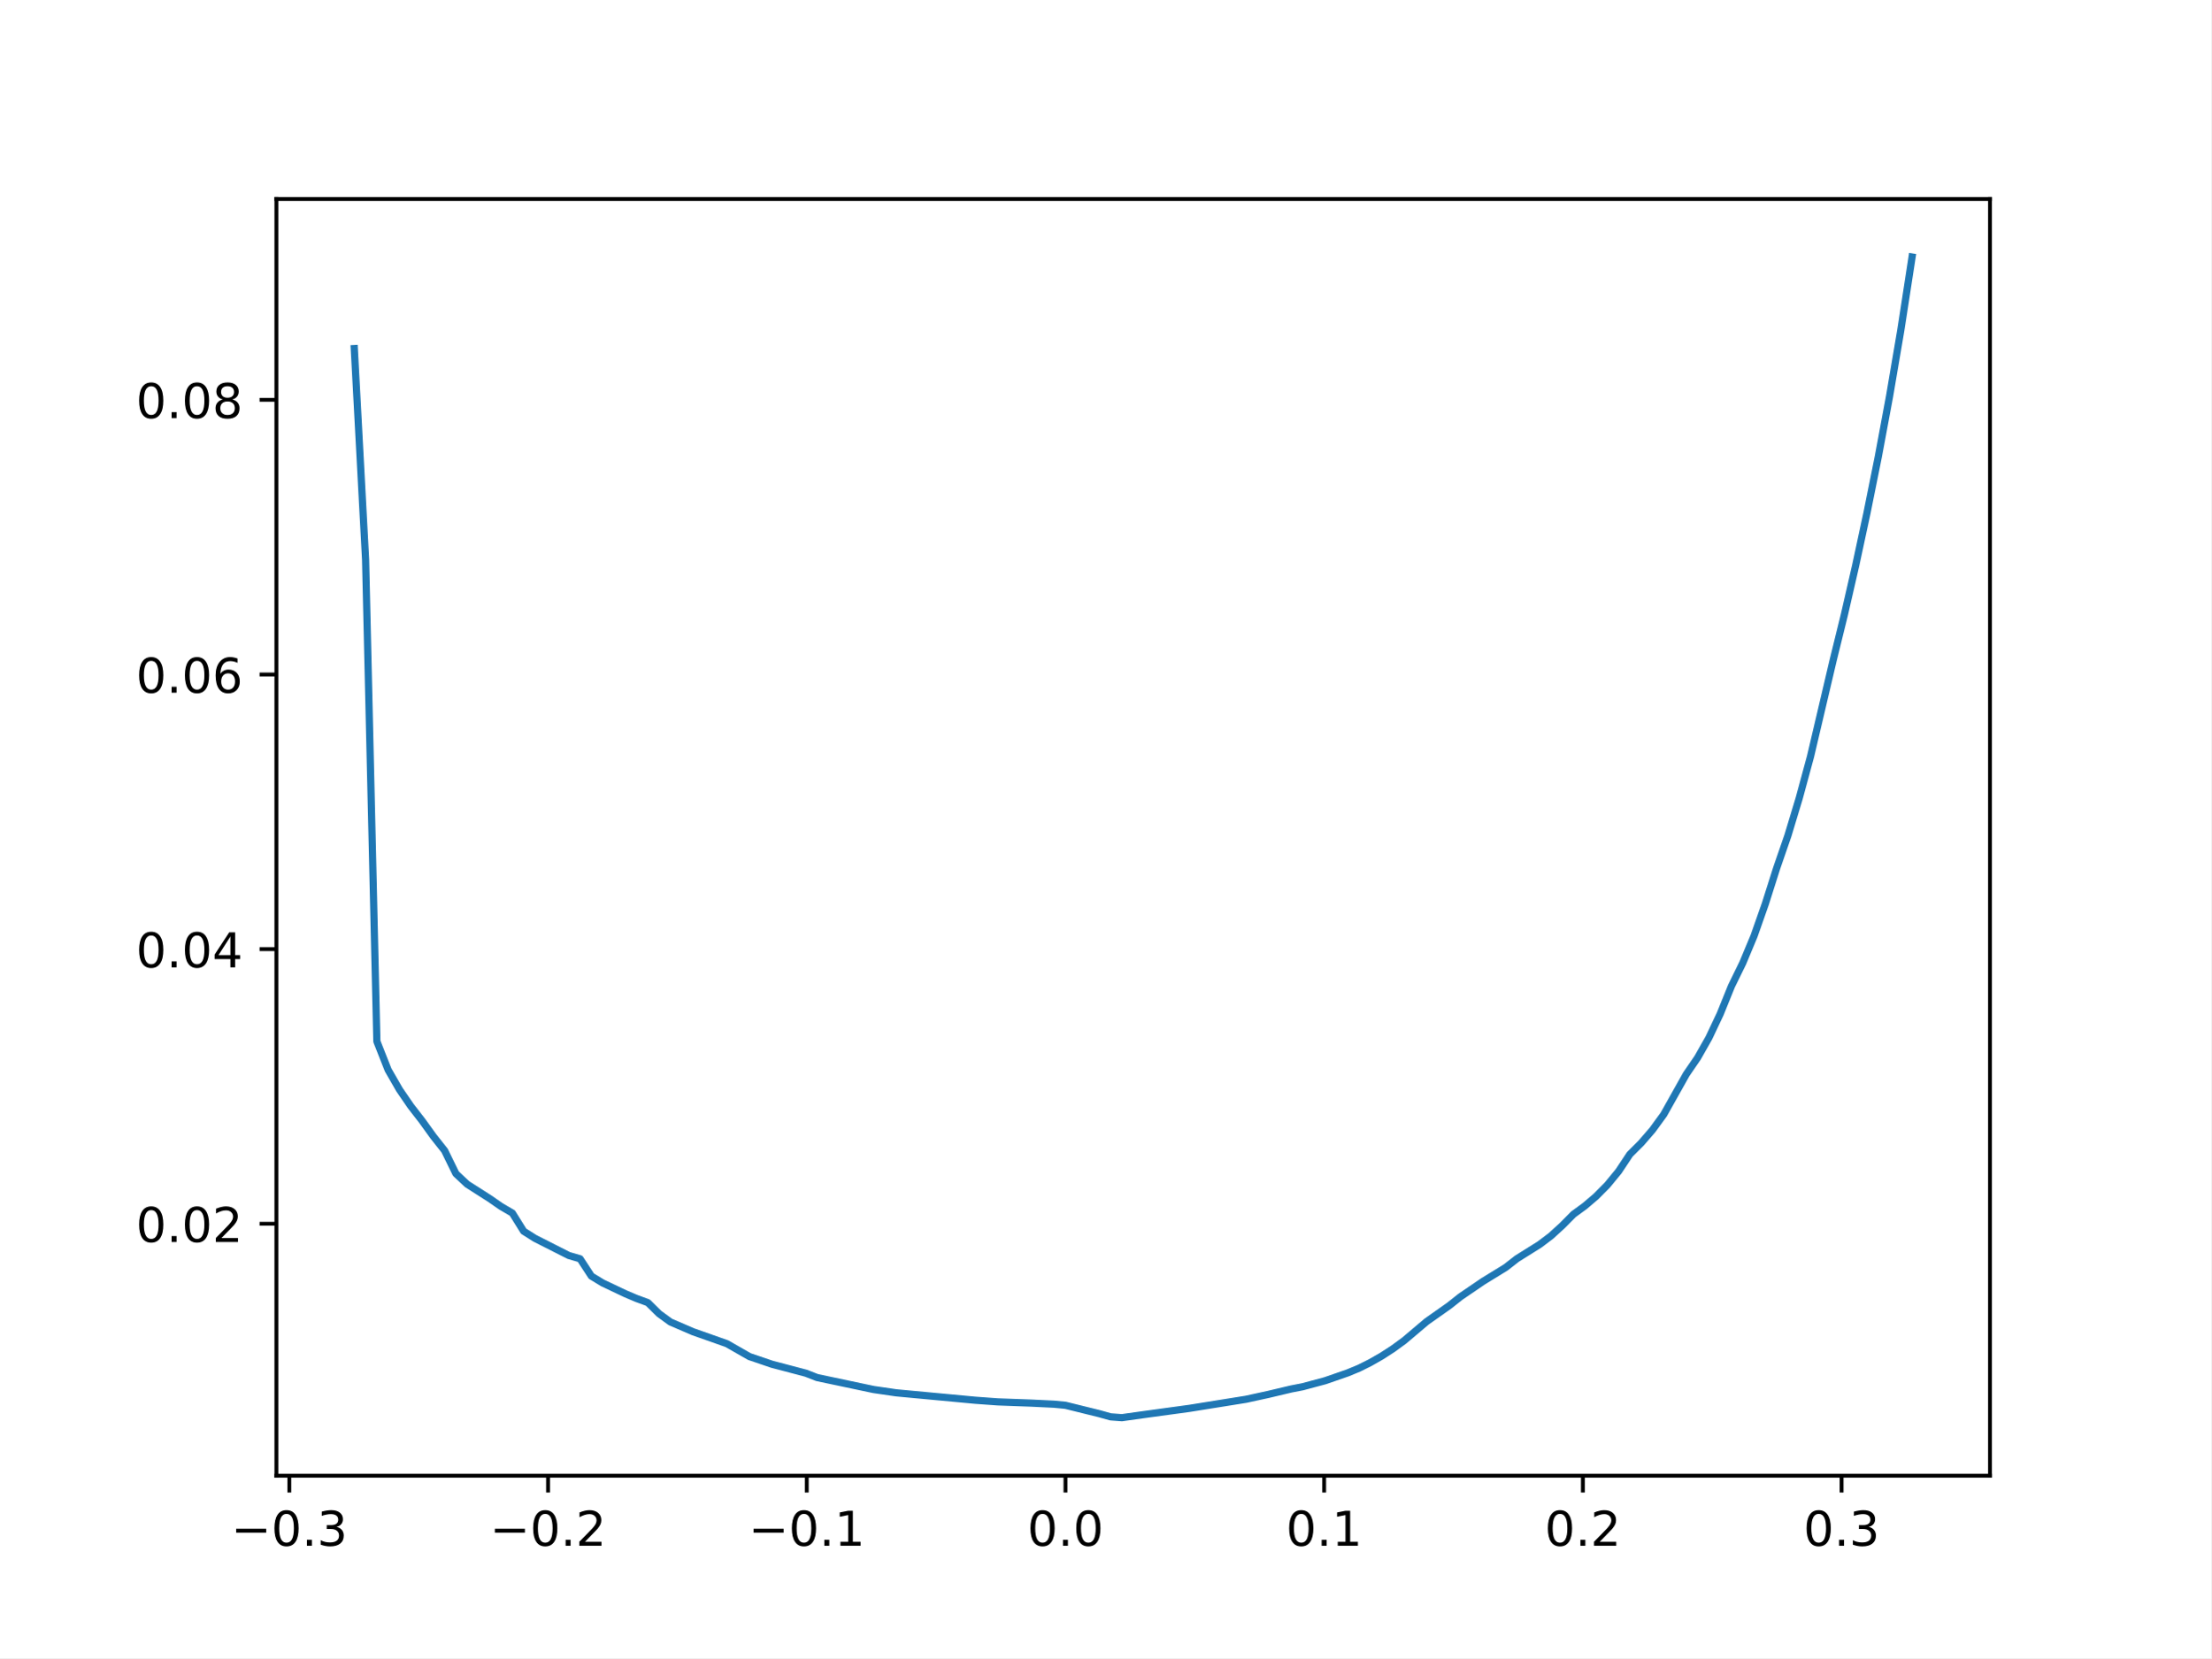
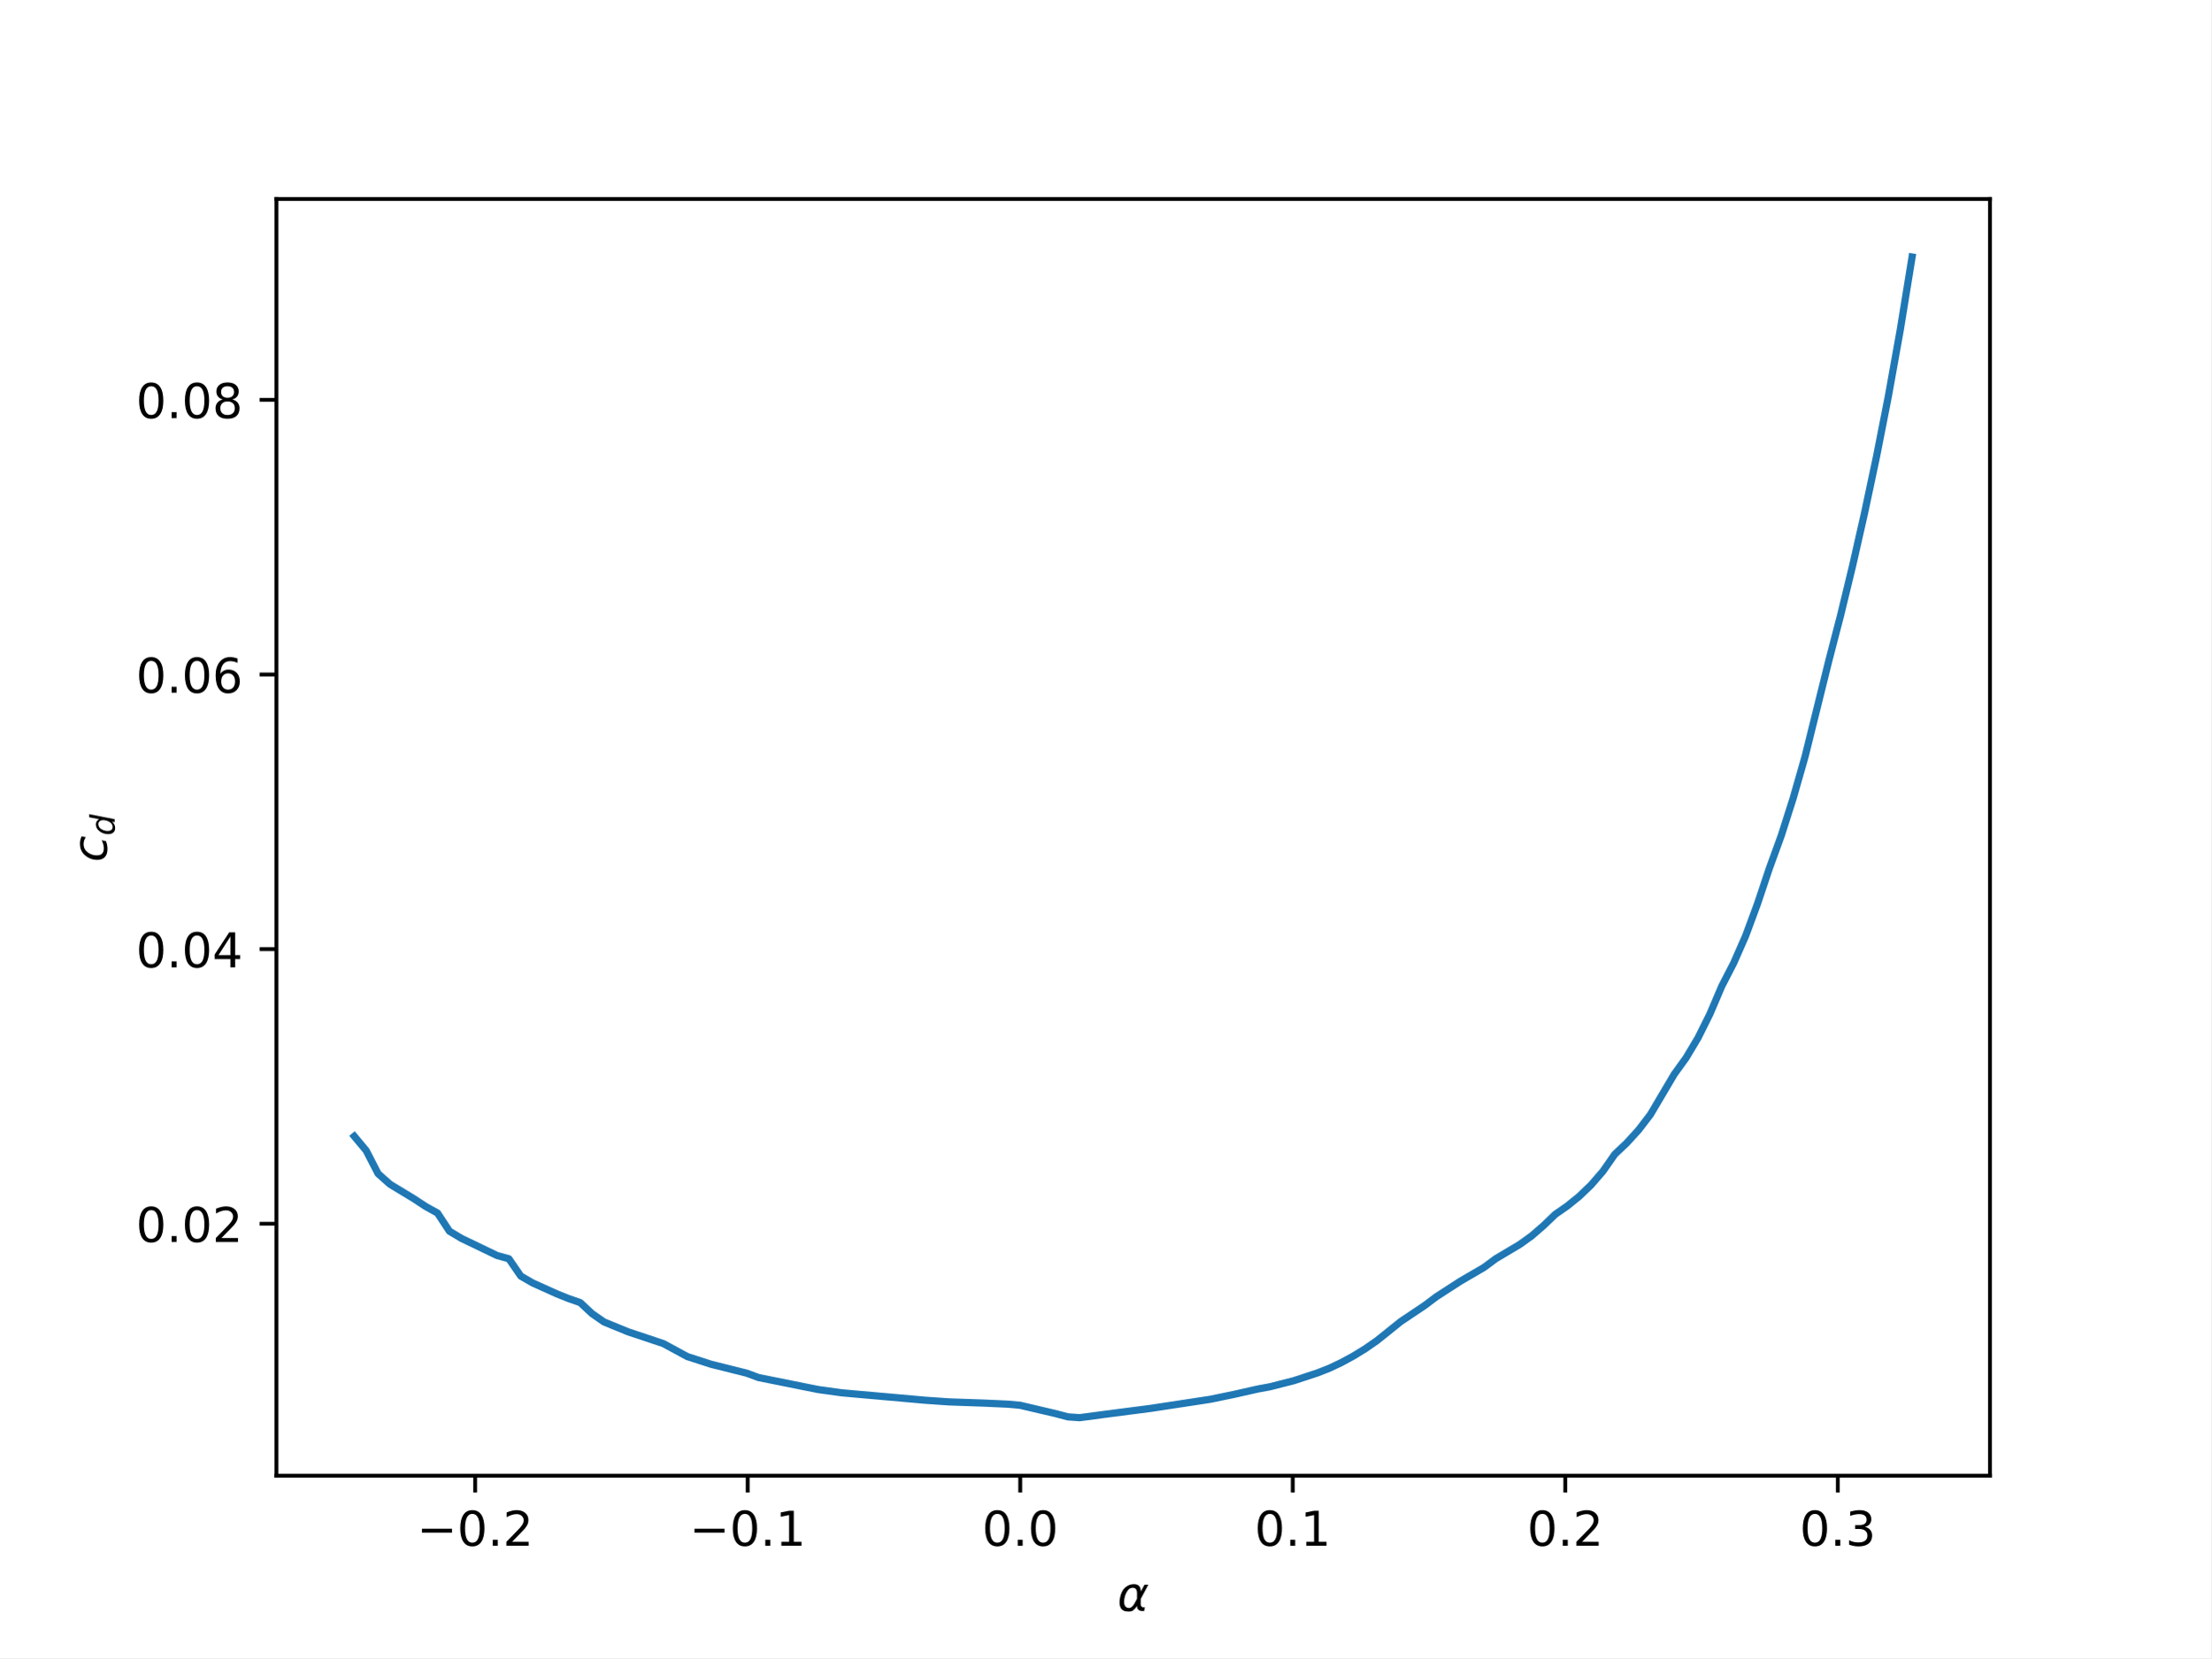
<svg xmlns="http://www.w3.org/2000/svg" xmlns:xlink="http://www.w3.org/1999/xlink" height="345.6pt" version="1.1" viewBox="0 0 460.8 345.6" width="460.8pt">
  <defs>
    <style type="text/css">*{stroke-linecap:butt;stroke-linejoin:round;}</style>
  </defs>
  <g id="figure_1">
    <g id="patch_1">
      <path d="M 0 345.6  L 460.8 345.6  L 460.8 0  L 0 0  z " style="fill:#ffffff;" />
    </g>
    <g id="axes_1">
      <g id="patch_2">
        <path d="M 57.6 307.584  L 414.72 307.584  L 414.72 41.472  L 57.6 41.472  z " style="fill:#ffffff;" />
      </g>
      <g id="matplotlib.axis_1">
        <g id="xtick_1">
          <g id="line2d_1">
            <defs>
-               <path d="M 0 0  L 0 3.5  " id="m09929ba8df" style="stroke:#000000;stroke-width:0.8;" />
-             </defs>
-             <g>
-               <use style="stroke:#000000;stroke-width:0.8;" x="60.294" xlink:href="#m09929ba8df" y="307.584" />
+               <path d="M 0 0  L 0 3.5  " id="m6a99e99fb9" style="stroke:#000000;stroke-width:0.8;" />
+             </defs>
+             <g>
+               <use style="stroke:#000000;stroke-width:0.8;" x="99.02" xlink:href="#m6a99e99fb9" y="307.584" />
            </g>
          </g>
          <g id="text_1">
-             <g transform="translate(48.15244 322.1824)scale(0.1 -0.1)">
+             <g transform="translate(86.879 322.1824)scale(0.1 -0.1)">
              <defs>
                <path d="M 10.594 35.5  L 73.188 35.5  L 73.188 27.203  L 10.594 27.203  z " id="DejaVuSans-8722" />
                <path d="M 31.781 66.406  Q 24.172 66.406 20.328 58.906  Q 16.5 51.422 16.5 36.375  Q 16.5 21.391 20.328 13.891  Q 24.172 6.391 31.781 6.391  Q 39.453 6.391 43.281 13.891  Q 47.125 21.391 47.125 36.375  Q 47.125 51.422 43.281 58.906  Q 39.453 66.406 31.781 66.406  z M 31.781 74.219  Q 44.047 74.219 50.516 64.516  Q 56.984 54.828 56.984 36.375  Q 56.984 17.969 50.516 8.266  Q 44.047 -1.422 31.781 -1.422  Q 19.531 -1.422 13.062 8.266  Q 6.594 17.969 6.594 36.375  Q 6.594 54.828 13.062 64.516  Q 19.531 74.219 31.781 74.219  z " id="DejaVuSans-48" />
                <path d="M 10.688 12.406  L 21 12.406  L 21 0  L 10.688 0  z " id="DejaVuSans-46" />
-                 <path d="M 40.578 39.312  Q 47.656 37.797 51.625 33  Q 55.609 28.219 55.609 21.188  Q 55.609 10.406 48.188 4.484  Q 40.766 -1.422 27.094 -1.422  Q 22.516 -1.422 17.656 -0.516  Q 12.797 0.391 7.625 2.203  L 7.625 11.719  Q 11.719 9.328 16.594 8.109  Q 21.484 6.891 26.812 6.891  Q 36.078 6.891 40.938 10.547  Q 45.797 14.203 45.797 21.188  Q 45.797 27.641 41.281 31.266  Q 36.766 34.906 28.719 34.906  L 20.219 34.906  L 20.219 43.016  L 29.109 43.016  Q 36.375 43.016 40.234 45.922  Q 44.094 48.828 44.094 54.297  Q 44.094 59.906 40.109 62.906  Q 36.141 65.922 28.719 65.922  Q 24.656 65.922 20.016 65.031  Q 15.375 64.156 9.812 62.312  L 9.812 71.094  Q 15.438 72.656 20.344 73.438  Q 25.25 74.219 29.594 74.219  Q 40.828 74.219 47.359 69.109  Q 53.906 64.016 53.906 55.328  Q 53.906 49.266 50.438 45.094  Q 46.969 40.922 40.578 39.312  z " id="DejaVuSans-51" />
-               </defs>
-               <use xlink:href="#DejaVuSans-8722" />
-               <use x="83.789" xlink:href="#DejaVuSans-48" />
-               <use x="147.412" xlink:href="#DejaVuSans-46" />
-               <use x="179.199" xlink:href="#DejaVuSans-51" />
-             </g>
-           </g>
-         </g>
-         <g id="xtick_2">
-           <g id="line2d_2">
-             <g>
-               <use style="stroke:#000000;stroke-width:0.8;" x="114.211" xlink:href="#m09929ba8df" y="307.584" />
-             </g>
-           </g>
-           <g id="text_2">
-             <g transform="translate(102.0694 322.1824)scale(0.1 -0.1)">
-               <defs>
                <path d="M 19.188 8.297  L 53.609 8.297  L 53.609 0  L 7.328 0  L 7.328 8.297  Q 12.938 14.109 22.625 23.891  Q 32.328 33.688 34.812 36.531  Q 39.547 41.844 41.422 45.531  Q 43.312 49.219 43.312 52.781  Q 43.312 58.594 39.234 62.25  Q 35.156 65.922 28.609 65.922  Q 23.969 65.922 18.812 64.312  Q 13.672 62.703 7.812 59.422  L 7.812 69.391  Q 13.766 71.781 18.938 73  Q 24.125 74.219 28.422 74.219  Q 39.75 74.219 46.484 68.547  Q 53.219 62.891 53.219 53.422  Q 53.219 48.922 51.531 44.891  Q 49.859 40.875 45.406 35.406  Q 44.188 33.984 37.641 27.219  Q 31.109 20.453 19.188 8.297  z " id="DejaVuSans-50" />
              </defs>
              <use xlink:href="#DejaVuSans-8722" />
              <use x="83.789" xlink:href="#DejaVuSans-48" />
              <use x="147.412" xlink:href="#DejaVuSans-46" />
              <use x="179.199" xlink:href="#DejaVuSans-50" />
            </g>
          </g>
        </g>
-         <g id="xtick_3">
-           <g id="line2d_3">
-             <g>
-               <use style="stroke:#000000;stroke-width:0.8;" x="168.128" xlink:href="#m09929ba8df" y="307.584" />
-             </g>
-           </g>
-           <g id="text_3">
-             <g transform="translate(155.9863 322.1824)scale(0.1 -0.1)">
+         <g id="xtick_2">
+           <g id="line2d_2">
+             <g>
+               <use style="stroke:#000000;stroke-width:0.8;" x="155.818" xlink:href="#m6a99e99fb9" y="307.584" />
+             </g>
+           </g>
+           <g id="text_2">
+             <g transform="translate(143.677 322.1824)scale(0.1 -0.1)">
              <defs>
                <path d="M 12.406 8.297  L 28.516 8.297  L 28.516 63.922  L 10.984 60.406  L 10.984 69.391  L 28.422 72.906  L 38.281 72.906  L 38.281 8.297  L 54.391 8.297  L 54.391 0  L 12.406 0  z " id="DejaVuSans-49" />
              </defs>
              <use xlink:href="#DejaVuSans-8722" />
              <use x="83.789" xlink:href="#DejaVuSans-48" />
              <use x="147.412" xlink:href="#DejaVuSans-46" />
              <use x="179.199" xlink:href="#DejaVuSans-49" />
            </g>
          </g>
        </g>
+         <g id="xtick_3">
+           <g id="line2d_3">
+             <g>
+               <use style="stroke:#000000;stroke-width:0.8;" x="212.616" xlink:href="#m6a99e99fb9" y="307.584" />
+             </g>
+           </g>
+           <g id="text_3">
+             <g transform="translate(204.6648 322.1824)scale(0.1 -0.1)">
+               <use xlink:href="#DejaVuSans-48" />
+               <use x="63.623" xlink:href="#DejaVuSans-46" />
+               <use x="95.41" xlink:href="#DejaVuSans-48" />
+             </g>
+           </g>
+         </g>
        <g id="xtick_4">
          <g id="line2d_4">
            <g>
-               <use style="stroke:#000000;stroke-width:0.8;" x="222.045" xlink:href="#m09929ba8df" y="307.584" />
+               <use style="stroke:#000000;stroke-width:0.8;" x="269.414" xlink:href="#m6a99e99fb9" y="307.584" />
            </g>
          </g>
          <g id="text_4">
-             <g transform="translate(214.093 322.1824)scale(0.1 -0.1)">
-               <use xlink:href="#DejaVuSans-48" />
-               <use x="63.623" xlink:href="#DejaVuSans-46" />
-               <use x="95.41" xlink:href="#DejaVuSans-48" />
+             <g transform="translate(261.4628 322.1824)scale(0.1 -0.1)">
+               <use xlink:href="#DejaVuSans-48" />
+               <use x="63.623" xlink:href="#DejaVuSans-46" />
+               <use x="95.41" xlink:href="#DejaVuSans-49" />
            </g>
          </g>
        </g>
        <g id="xtick_5">
          <g id="line2d_5">
            <g>
-               <use style="stroke:#000000;stroke-width:0.8;" x="275.961" xlink:href="#m09929ba8df" y="307.584" />
+               <use style="stroke:#000000;stroke-width:0.8;" x="326.212" xlink:href="#m6a99e99fb9" y="307.584" />
            </g>
          </g>
          <g id="text_5">
-             <g transform="translate(268.0099 322.1824)scale(0.1 -0.1)">
-               <use xlink:href="#DejaVuSans-48" />
-               <use x="63.623" xlink:href="#DejaVuSans-46" />
-               <use x="95.41" xlink:href="#DejaVuSans-49" />
+             <g transform="translate(318.2607 322.1824)scale(0.1 -0.1)">
+               <use xlink:href="#DejaVuSans-48" />
+               <use x="63.623" xlink:href="#DejaVuSans-46" />
+               <use x="95.41" xlink:href="#DejaVuSans-50" />
            </g>
          </g>
        </g>
        <g id="xtick_6">
          <g id="line2d_6">
            <g>
-               <use style="stroke:#000000;stroke-width:0.8;" x="329.878" xlink:href="#m09929ba8df" y="307.584" />
+               <use style="stroke:#000000;stroke-width:0.8;" x="383.01" xlink:href="#m6a99e99fb9" y="307.584" />
            </g>
          </g>
          <g id="text_6">
-             <g transform="translate(321.9269 322.1824)scale(0.1 -0.1)">
-               <use xlink:href="#DejaVuSans-48" />
-               <use x="63.623" xlink:href="#DejaVuSans-46" />
-               <use x="95.41" xlink:href="#DejaVuSans-50" />
-             </g>
-           </g>
-         </g>
-         <g id="xtick_7">
-           <g id="line2d_7">
-             <g>
-               <use style="stroke:#000000;stroke-width:0.8;" x="383.795" xlink:href="#m09929ba8df" y="307.584" />
-             </g>
-           </g>
-           <g id="text_7">
-             <g transform="translate(375.8438 322.1824)scale(0.1 -0.1)">
+             <g transform="translate(375.0587 322.1824)scale(0.1 -0.1)">
+               <defs>
+                 <path d="M 40.578 39.312  Q 47.656 37.797 51.625 33  Q 55.609 28.219 55.609 21.188  Q 55.609 10.406 48.188 4.484  Q 40.766 -1.422 27.094 -1.422  Q 22.516 -1.422 17.656 -0.516  Q 12.797 0.391 7.625 2.203  L 7.625 11.719  Q 11.719 9.328 16.594 8.109  Q 21.484 6.891 26.812 6.891  Q 36.078 6.891 40.938 10.547  Q 45.797 14.203 45.797 21.188  Q 45.797 27.641 41.281 31.266  Q 36.766 34.906 28.719 34.906  L 20.219 34.906  L 20.219 43.016  L 29.109 43.016  Q 36.375 43.016 40.234 45.922  Q 44.094 48.828 44.094 54.297  Q 44.094 59.906 40.109 62.906  Q 36.141 65.922 28.719 65.922  Q 24.656 65.922 20.016 65.031  Q 15.375 64.156 9.812 62.312  L 9.812 71.094  Q 15.438 72.656 20.344 73.438  Q 25.25 74.219 29.594 74.219  Q 40.828 74.219 47.359 69.109  Q 53.906 64.016 53.906 55.328  Q 53.906 49.266 50.438 45.094  Q 46.969 40.922 40.578 39.312  z " id="DejaVuSans-51" />
+               </defs>
              <use xlink:href="#DejaVuSans-48" />
              <use x="63.623" xlink:href="#DejaVuSans-46" />
              <use x="95.41" xlink:href="#DejaVuSans-51" />
            </g>
+           </g>
+         </g>
+         <g id="text_7">
+           <g transform="translate(232.86 335.8606)scale(0.1 -0.1)">
+             <defs>
+               <path d="M 40.922 25.438  L 40.969 36.719  Q 41.016 48.25 32.328 48.297  Q 25.828 48.344 21.781 42.922  Q 16.703 36.234 14.984 27.297  Q 12.891 16.547 15.531 11.422  Q 18.266 6.203 24.172 6.203  Q 30.719 6.203 36.234 16.609  z M 33.844 55.906  Q 49.078 56.156 48.875 40.375  Q 48.875 40.375 56.5 54.688  L 64.5 54.688  L 48.734 25.047  L 48.578 14.359  Q 48.578 11.969 49.906 9.969  Q 51.422 7.625 52.984 7.625  L 57.328 7.625  L 55.859 0  L 50.438 0  Q 45.844 0 42.531 4.109  Q 40.969 6.156 40.922 10.453  Q 37.75 5.219 32.281 0.781  Q 29.688 -1.266 22.703 -1.219  Q 11.281 -1.125 7.125 6.203  Q 2.875 13.812 5.516 27.297  Q 8.344 41.797 15.766 48.391  Q 24.125 55.766 33.844 55.906  z " id="DejaVuSans-Oblique-945" />
+             </defs>
+             <use transform="translate(0 0.84375)" xlink:href="#DejaVuSans-Oblique-945" />
          </g>
        </g>
      </g>
      <g id="matplotlib.axis_2">
        <g id="ytick_1">
-           <g id="line2d_8">
-             <defs>
-               <path d="M 0 0  L -3.5 0  " id="m8d1d183bef" style="stroke:#000000;stroke-width:0.8;" />
-             </defs>
-             <g>
-               <use style="stroke:#000000;stroke-width:0.8;" x="57.6" xlink:href="#m8d1d183bef" y="255.073" />
+           <g id="line2d_7">
+             <defs>
+               <path d="M 0 0  L -3.5 0  " id="m28f4c86239" style="stroke:#000000;stroke-width:0.8;" />
+             </defs>
+             <g>
+               <use style="stroke:#000000;stroke-width:0.8;" x="57.6" xlink:href="#m28f4c86239" y="255.073" />
            </g>
          </g>
          <g id="text_8">
            <g transform="translate(28.33438 258.8718)scale(0.1 -0.1)">
              <use xlink:href="#DejaVuSans-48" />
              <use x="63.623" xlink:href="#DejaVuSans-46" />
              <use x="95.41" xlink:href="#DejaVuSans-48" />
              <use x="159.033" xlink:href="#DejaVuSans-50" />
            </g>
          </g>
        </g>
        <g id="ytick_2">
-           <g id="line2d_9">
-             <g>
-               <use style="stroke:#000000;stroke-width:0.8;" x="57.6" xlink:href="#m8d1d183bef" y="197.827" />
+           <g id="line2d_8">
+             <g>
+               <use style="stroke:#000000;stroke-width:0.8;" x="57.6" xlink:href="#m28f4c86239" y="197.827" />
            </g>
          </g>
          <g id="text_9">
            <g transform="translate(28.33438 201.6262)scale(0.1 -0.1)">
              <defs>
                <path d="M 37.797 64.312  L 12.891 25.391  L 37.797 25.391  z M 35.203 72.906  L 47.609 72.906  L 47.609 25.391  L 58.016 25.391  L 58.016 17.188  L 47.609 17.188  L 47.609 0  L 37.797 0  L 37.797 17.188  L 4.891 17.188  L 4.891 26.703  z " id="DejaVuSans-52" />
              </defs>
              <use xlink:href="#DejaVuSans-48" />
              <use x="63.623" xlink:href="#DejaVuSans-46" />
              <use x="95.41" xlink:href="#DejaVuSans-48" />
              <use x="159.033" xlink:href="#DejaVuSans-52" />
            </g>
          </g>
        </g>
        <g id="ytick_3">
-           <g id="line2d_10">
-             <g>
-               <use style="stroke:#000000;stroke-width:0.8;" x="57.6" xlink:href="#m8d1d183bef" y="140.581" />
+           <g id="line2d_9">
+             <g>
+               <use style="stroke:#000000;stroke-width:0.8;" x="57.6" xlink:href="#m28f4c86239" y="140.581" />
            </g>
          </g>
          <g id="text_10">
            <g transform="translate(28.33438 144.3806)scale(0.1 -0.1)">
              <defs>
                <path d="M 33.016 40.375  Q 26.375 40.375 22.484 35.828  Q 18.609 31.297 18.609 23.391  Q 18.609 15.531 22.484 10.953  Q 26.375 6.391 33.016 6.391  Q 39.656 6.391 43.531 10.953  Q 47.406 15.531 47.406 23.391  Q 47.406 31.297 43.531 35.828  Q 39.656 40.375 33.016 40.375  z M 52.594 71.297  L 52.594 62.312  Q 48.875 64.062 45.094 64.984  Q 41.312 65.922 37.594 65.922  Q 27.828 65.922 22.672 59.328  Q 17.531 52.734 16.797 39.406  Q 19.672 43.656 24.016 45.922  Q 28.375 48.188 33.594 48.188  Q 44.578 48.188 50.953 41.516  Q 57.328 34.859 57.328 23.391  Q 57.328 12.156 50.688 5.359  Q 44.047 -1.422 33.016 -1.422  Q 20.359 -1.422 13.672 8.266  Q 6.984 17.969 6.984 36.375  Q 6.984 53.656 15.188 63.938  Q 23.391 74.219 37.203 74.219  Q 40.922 74.219 44.703 73.484  Q 48.484 72.75 52.594 71.297  z " id="DejaVuSans-54" />
              </defs>
              <use xlink:href="#DejaVuSans-48" />
              <use x="63.623" xlink:href="#DejaVuSans-46" />
              <use x="95.41" xlink:href="#DejaVuSans-48" />
              <use x="159.033" xlink:href="#DejaVuSans-54" />
            </g>
          </g>
        </g>
        <g id="ytick_4">
-           <g id="line2d_11">
-             <g>
-               <use style="stroke:#000000;stroke-width:0.8;" x="57.6" xlink:href="#m8d1d183bef" y="83.336" />
+           <g id="line2d_10">
+             <g>
+               <use style="stroke:#000000;stroke-width:0.8;" x="57.6" xlink:href="#m28f4c86239" y="83.336" />
            </g>
          </g>
          <g id="text_11">
            <g transform="translate(28.33438 87.13494)scale(0.1 -0.1)">
              <defs>
                <path d="M 31.781 34.625  Q 24.75 34.625 20.719 30.859  Q 16.703 27.094 16.703 20.516  Q 16.703 13.922 20.719 10.156  Q 24.75 6.391 31.781 6.391  Q 38.812 6.391 42.859 10.172  Q 46.922 13.969 46.922 20.516  Q 46.922 27.094 42.891 30.859  Q 38.875 34.625 31.781 34.625  z M 21.922 38.812  Q 15.578 40.375 12.031 44.719  Q 8.5 49.078 8.5 55.328  Q 8.5 64.062 14.719 69.141  Q 20.953 74.219 31.781 74.219  Q 42.672 74.219 48.875 69.141  Q 55.078 64.062 55.078 55.328  Q 55.078 49.078 51.531 44.719  Q 48 40.375 41.703 38.812  Q 48.828 37.156 52.797 32.312  Q 56.781 27.484 56.781 20.516  Q 56.781 9.906 50.312 4.234  Q 43.844 -1.422 31.781 -1.422  Q 19.734 -1.422 13.25 4.234  Q 6.781 9.906 6.781 20.516  Q 6.781 27.484 10.781 32.312  Q 14.797 37.156 21.922 38.812  z M 18.312 54.391  Q 18.312 48.734 21.844 45.562  Q 25.391 42.391 31.781 42.391  Q 38.141 42.391 41.719 45.562  Q 45.312 48.734 45.312 54.391  Q 45.312 60.062 41.719 63.234  Q 38.141 66.406 31.781 66.406  Q 25.391 66.406 21.844 63.234  Q 18.312 60.062 18.312 54.391  z " id="DejaVuSans-56" />
              </defs>
              <use xlink:href="#DejaVuSans-48" />
              <use x="63.623" xlink:href="#DejaVuSans-46" />
              <use x="95.41" xlink:href="#DejaVuSans-48" />
              <use x="159.033" xlink:href="#DejaVuSans-56" />
            </g>
          </g>
        </g>
-       </g>
-       <g id="line2d_12">
-         <path clip-path="url(#p57177d541c)" d="M 73.833 72.659  L 76.185 116.624  L 78.538 217.061  L 80.89 223.015  L 83.243 227.108  L 85.596 230.543  L 87.948 233.577  L 90.301 236.84  L 92.653 239.817  L 95.006 244.625  L 97.358 246.829  L 102.064 249.835  L 104.416 251.466  L 106.769 252.84  L 109.121 256.618  L 111.474 258.107  L 118.532 261.684  L 120.884 262.371  L 123.237 265.978  L 125.589 267.409  L 130.294 269.642  L 132.647 270.643  L 135 271.502  L 137.352 273.821  L 139.705 275.538  L 144.41 277.57  L 151.468 280.06  L 156.173 282.751  L 160.878 284.354  L 167.935 286.214  L 170.288 287.13  L 182.051 289.62  L 186.756 290.307  L 203.224 291.853  L 207.929 292.196  L 214.987 292.454  L 219.692 292.683  L 222.045 292.912  L 229.102 294.658  L 231.455 295.316  L 233.807 295.488  L 238.513 294.83  L 247.923 293.542  L 259.686 291.653  L 264.391 290.622  L 269.096 289.506  L 271.449 289.048  L 276.154 287.788  L 280.859 286.157  L 283.211 285.184  L 285.564 284.01  L 287.917 282.665  L 290.269 281.148  L 292.622 279.431  L 297.327 275.452  L 302.032 272.132  L 304.385 270.271  L 309.09 267.066  L 313.795 264.175  L 316.147 262.343  L 320.852 259.395  L 323.205 257.62  L 325.558 255.473  L 327.91 253.098  L 330.263 251.38  L 332.615 249.377  L 334.968 247.001  L 337.32 244.139  L 339.673 240.589  L 342.026 238.242  L 344.378 235.523  L 346.731 232.289  L 351.436 223.902  L 353.788 220.468  L 356.141 216.317  L 358.494 211.337  L 360.846 205.527  L 363.199 200.718  L 365.551 195.079  L 367.904 188.381  L 370.256 180.968  L 372.609 174.156  L 374.962 166.37  L 377.314 157.698  L 382.019 137.69  L 384.372 128.13  L 386.724 117.883  L 389.077 106.95  L 391.43 95.271  L 393.782 82.649  L 396.135 68.824  L 398.487 53.568  L 398.487 53.568  " style="fill:none;stroke:#1f77b4;stroke-linecap:square;stroke-width:1.5;" />
+         <g id="text_12">
+           <g transform="translate(22.25469 179.678)rotate(-90)scale(0.1 -0.1)">
+             <defs>
+               <path d="M 53.609 52.594  L 51.812 43.703  Q 48.578 46.047 44.938 47.219  Q 41.312 48.391 37.406 48.391  Q 33.109 48.391 29.219 46.875  Q 25.344 45.359 22.703 42.578  Q 18.5 38.328 16.203 32.609  Q 13.922 26.906 13.922 20.797  Q 13.922 13.422 17.609 9.812  Q 21.297 6.203 28.812 6.203  Q 32.516 6.203 36.688 7.328  Q 40.875 8.453 45.406 10.688  L 43.703 1.812  Q 39.797 0.203 35.672 -0.609  Q 31.547 -1.422 27.203 -1.422  Q 16.312 -1.422 10.453 4.016  Q 4.594 9.469 4.594 19.578  Q 4.594 28.078 7.641 35.234  Q 10.688 42.391 16.703 48.094  Q 20.797 52 26.312 54  Q 31.844 56 38.375 56  Q 42.188 56 45.938 55.141  Q 49.703 54.297 53.609 52.594  z " id="DejaVuSans-Oblique-99" />
+               <path d="M 41.797 8.203  Q 38.188 3.469 33.25 1.016  Q 28.328 -1.422 22.312 -1.422  Q 14.109 -1.422 9.344 4.172  Q 4.594 9.766 4.594 19.484  Q 4.594 27.594 7.469 34.938  Q 10.359 42.281 15.828 48.094  Q 19.438 51.953 23.969 53.969  Q 28.516 56 33.5 56  Q 38.766 56 42.797 53.453  Q 46.828 50.922 49.031 46.188  L 54.891 75.984  L 63.922 75.984  L 49.125 0  L 40.094 0  z M 13.922 21.094  Q 13.922 14.016 17.109 10.062  Q 20.312 6.109 25.984 6.109  Q 30.172 6.109 33.766 8.125  Q 37.359 10.156 40.094 14.109  Q 42.969 18.219 44.625 23.578  Q 46.297 28.953 46.297 34.188  Q 46.297 40.969 43.094 44.766  Q 39.891 48.578 34.281 48.578  Q 30.031 48.578 26.359 46.578  Q 22.703 44.578 20.125 40.828  Q 17.281 36.766 15.594 31.391  Q 13.922 26.031 13.922 21.094  z " id="DejaVuSans-Oblique-100" />
+             </defs>
+             <use xlink:href="#DejaVuSans-Oblique-99" />
+             <use transform="translate(54.98047 -16.40625)scale(0.7)" xlink:href="#DejaVuSans-Oblique-100" />
+           </g>
+         </g>
+       </g>
+       <g id="line2d_11">
+         <path clip-path="url(#paa08dc5ac5)" d="M 73.833 236.84  L 76.311 239.817  L 78.789 244.625  L 81.268 246.829  L 86.224 249.835  L 88.702 251.466  L 91.181 252.84  L 93.659 256.618  L 96.137 258.107  L 103.572 261.684  L 106.05 262.371  L 108.529 265.978  L 111.007 267.409  L 115.963 269.642  L 118.442 270.643  L 120.92 271.502  L 123.398 273.821  L 125.877 275.538  L 130.833 277.57  L 138.268 280.06  L 143.225 282.751  L 148.181 284.354  L 155.616 286.214  L 158.094 287.13  L 170.486 289.62  L 175.442 290.307  L 192.79 291.853  L 197.747 292.196  L 205.182 292.454  L 210.138 292.683  L 212.616 292.912  L 220.051 294.658  L 222.529 295.316  L 225.008 295.488  L 229.964 294.83  L 239.877 293.542  L 252.269 291.653  L 257.225 290.622  L 262.182 289.506  L 264.66 289.048  L 269.617 287.788  L 274.573 286.157  L 277.052 285.184  L 279.53 284.01  L 282.008 282.665  L 284.486 281.148  L 286.965 279.431  L 291.921 275.452  L 296.878 272.132  L 299.356 270.271  L 304.313 267.066  L 309.269 264.175  L 311.748 262.343  L 316.704 259.395  L 319.182 257.62  L 321.661 255.473  L 324.139 253.098  L 326.617 251.38  L 329.095 249.377  L 331.574 247.001  L 334.052 244.139  L 336.53 240.589  L 339.009 238.242  L 341.487 235.523  L 343.965 232.289  L 348.922 223.902  L 351.4 220.468  L 353.878 216.317  L 356.357 211.337  L 358.835 205.527  L 361.313 200.718  L 363.791 195.079  L 366.27 188.381  L 368.748 180.968  L 371.226 174.156  L 373.704 166.37  L 376.183 157.698  L 381.139 137.69  L 383.618 128.13  L 386.096 117.883  L 388.574 106.95  L 391.052 95.271  L 393.531 82.649  L 396.009 68.824  L 398.487 53.568  L 398.487 53.568  " style="fill:none;stroke:#1f77b4;stroke-linecap:square;stroke-width:1.5;" />
      </g>
      <g id="patch_3">
        <path d="M 57.6 307.584  L 57.6 41.472  " style="fill:none;stroke:#000000;stroke-linecap:square;stroke-linejoin:miter;stroke-width:0.8;" />
      </g>
      <g id="patch_4">
        <path d="M 414.72 307.584  L 414.72 41.472  " style="fill:none;stroke:#000000;stroke-linecap:square;stroke-linejoin:miter;stroke-width:0.8;" />
      </g>
      <g id="patch_5">
        <path d="M 57.6 307.584  L 414.72 307.584  " style="fill:none;stroke:#000000;stroke-linecap:square;stroke-linejoin:miter;stroke-width:0.8;" />
      </g>
      <g id="patch_6">
        <path d="M 57.6 41.472  L 414.72 41.472  " style="fill:none;stroke:#000000;stroke-linecap:square;stroke-linejoin:miter;stroke-width:0.8;" />
      </g>
    </g>
  </g>
  <defs>
-     <clipPath id="p57177d541c">
+     <clipPath id="paa08dc5ac5">
      <rect height="266.112" width="357.12" x="57.6" y="41.472" />
    </clipPath>
  </defs>
</svg>
